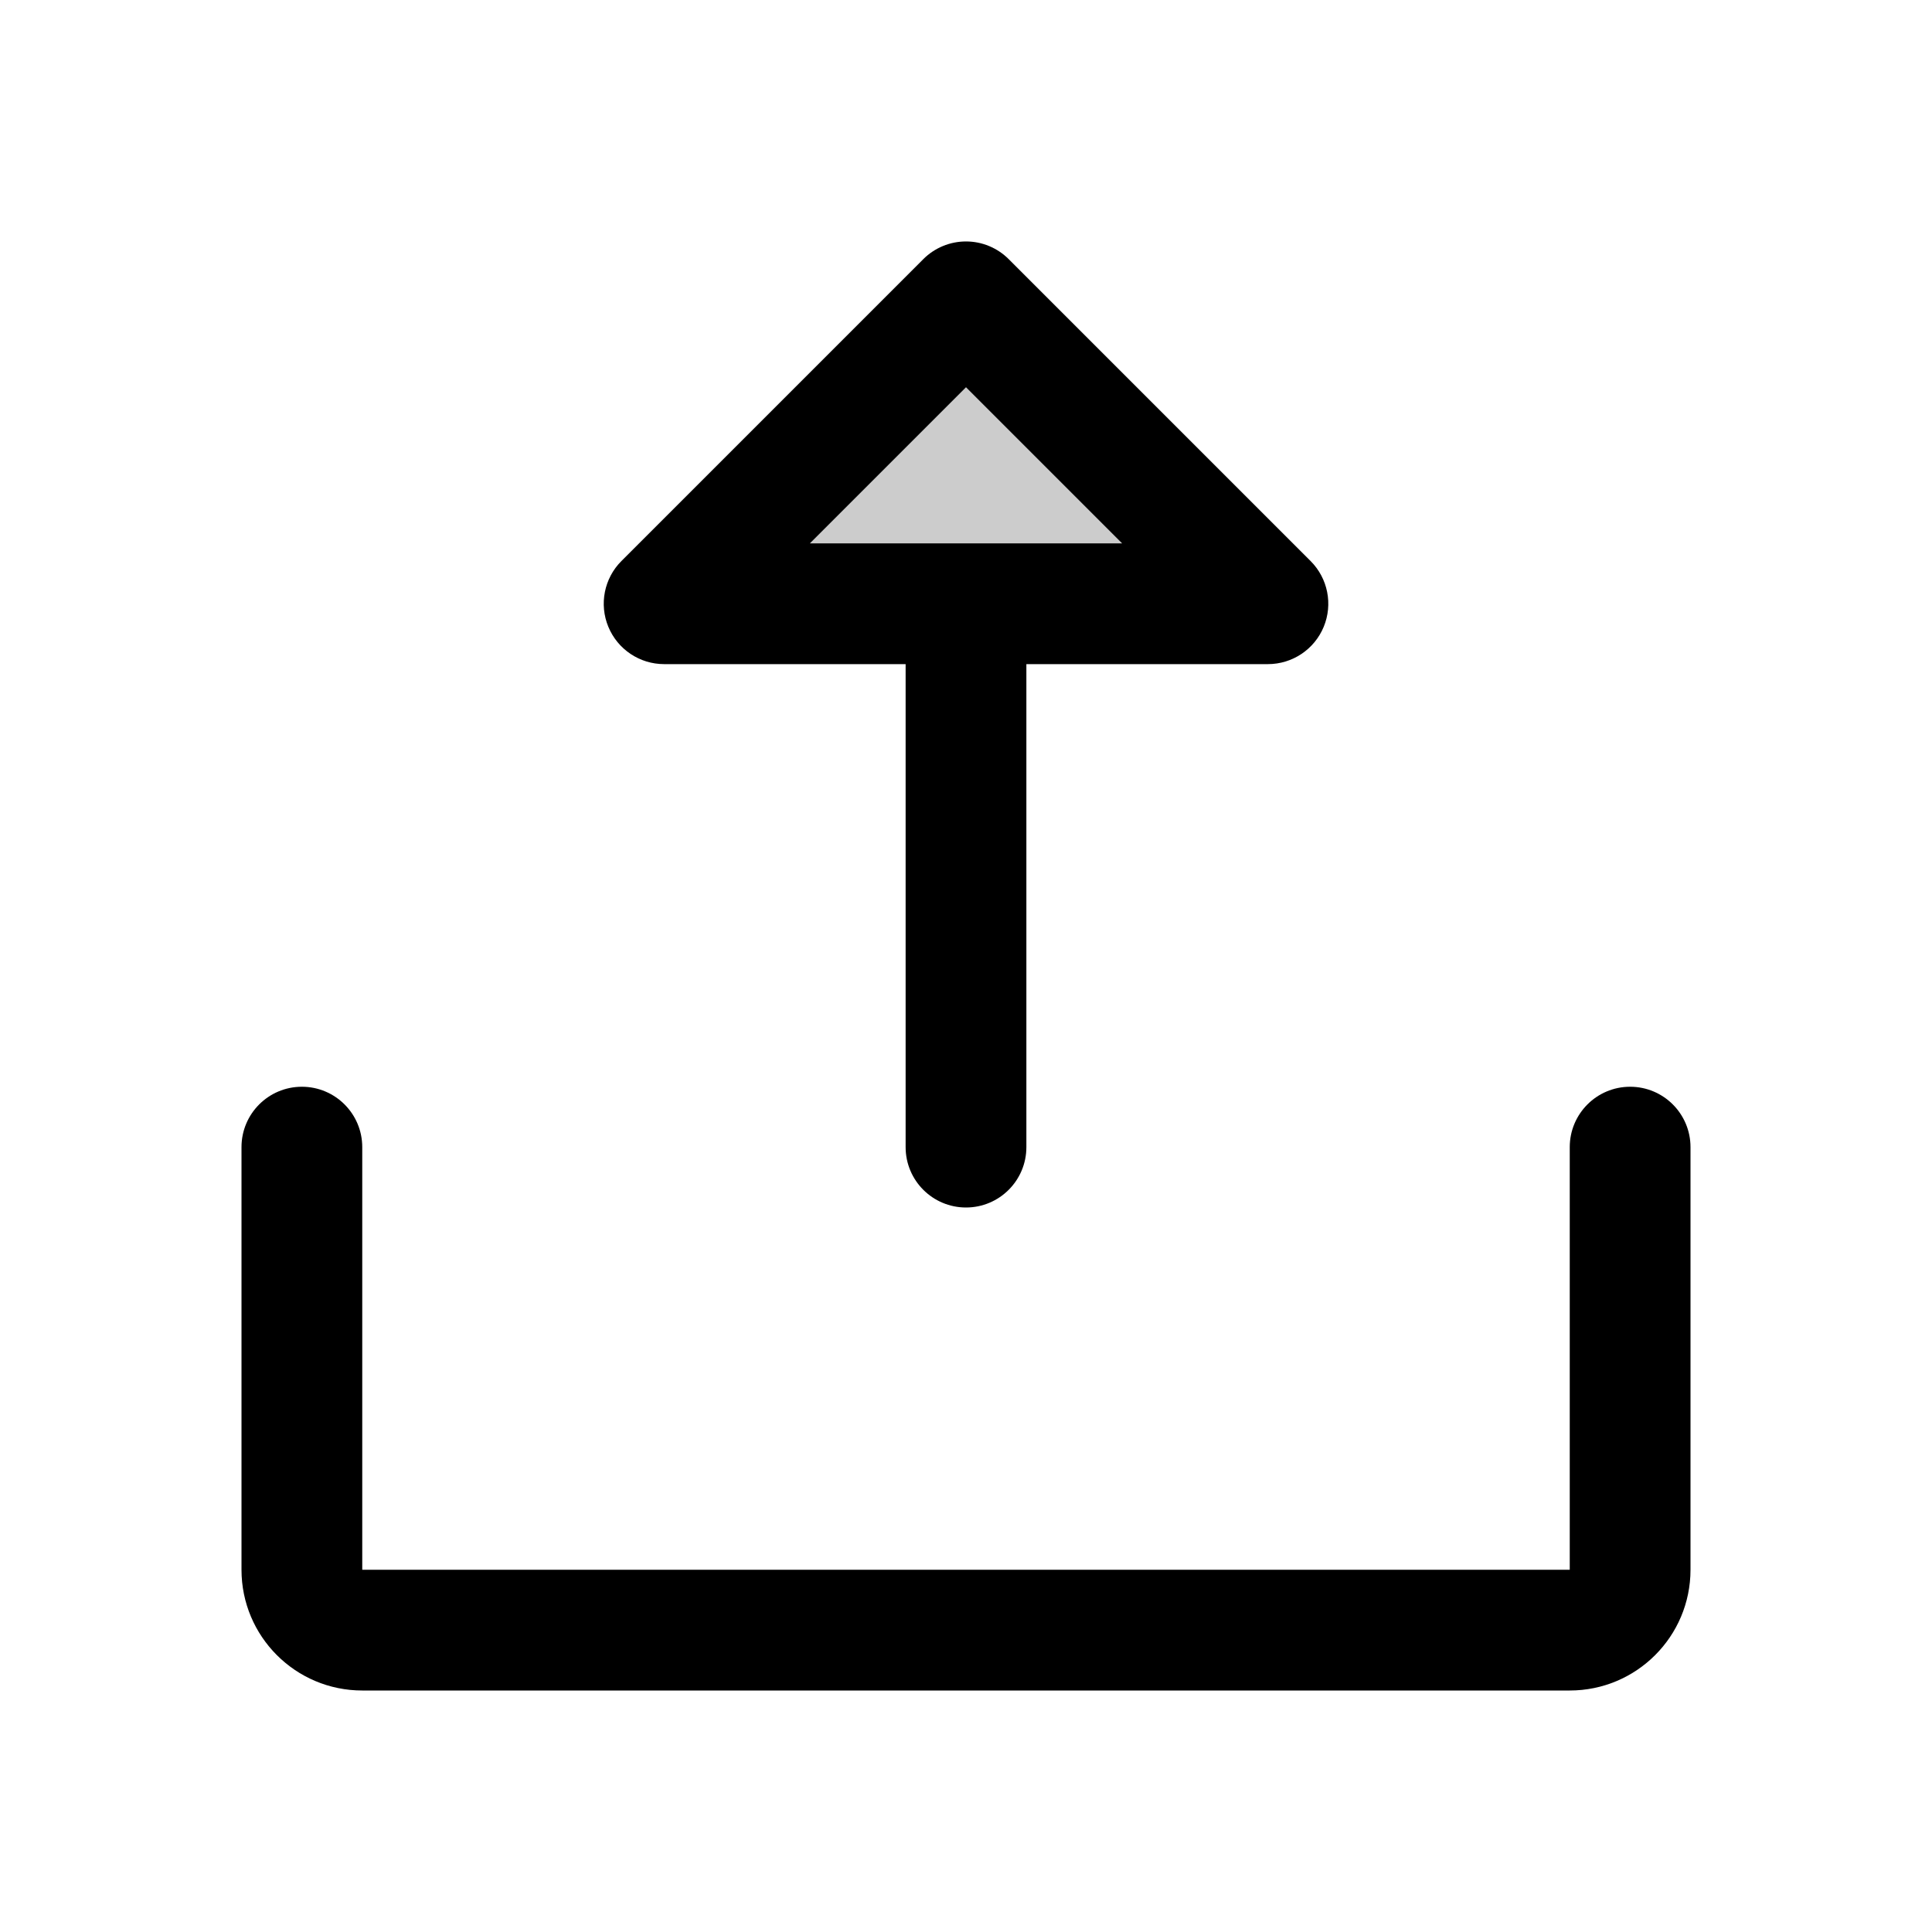
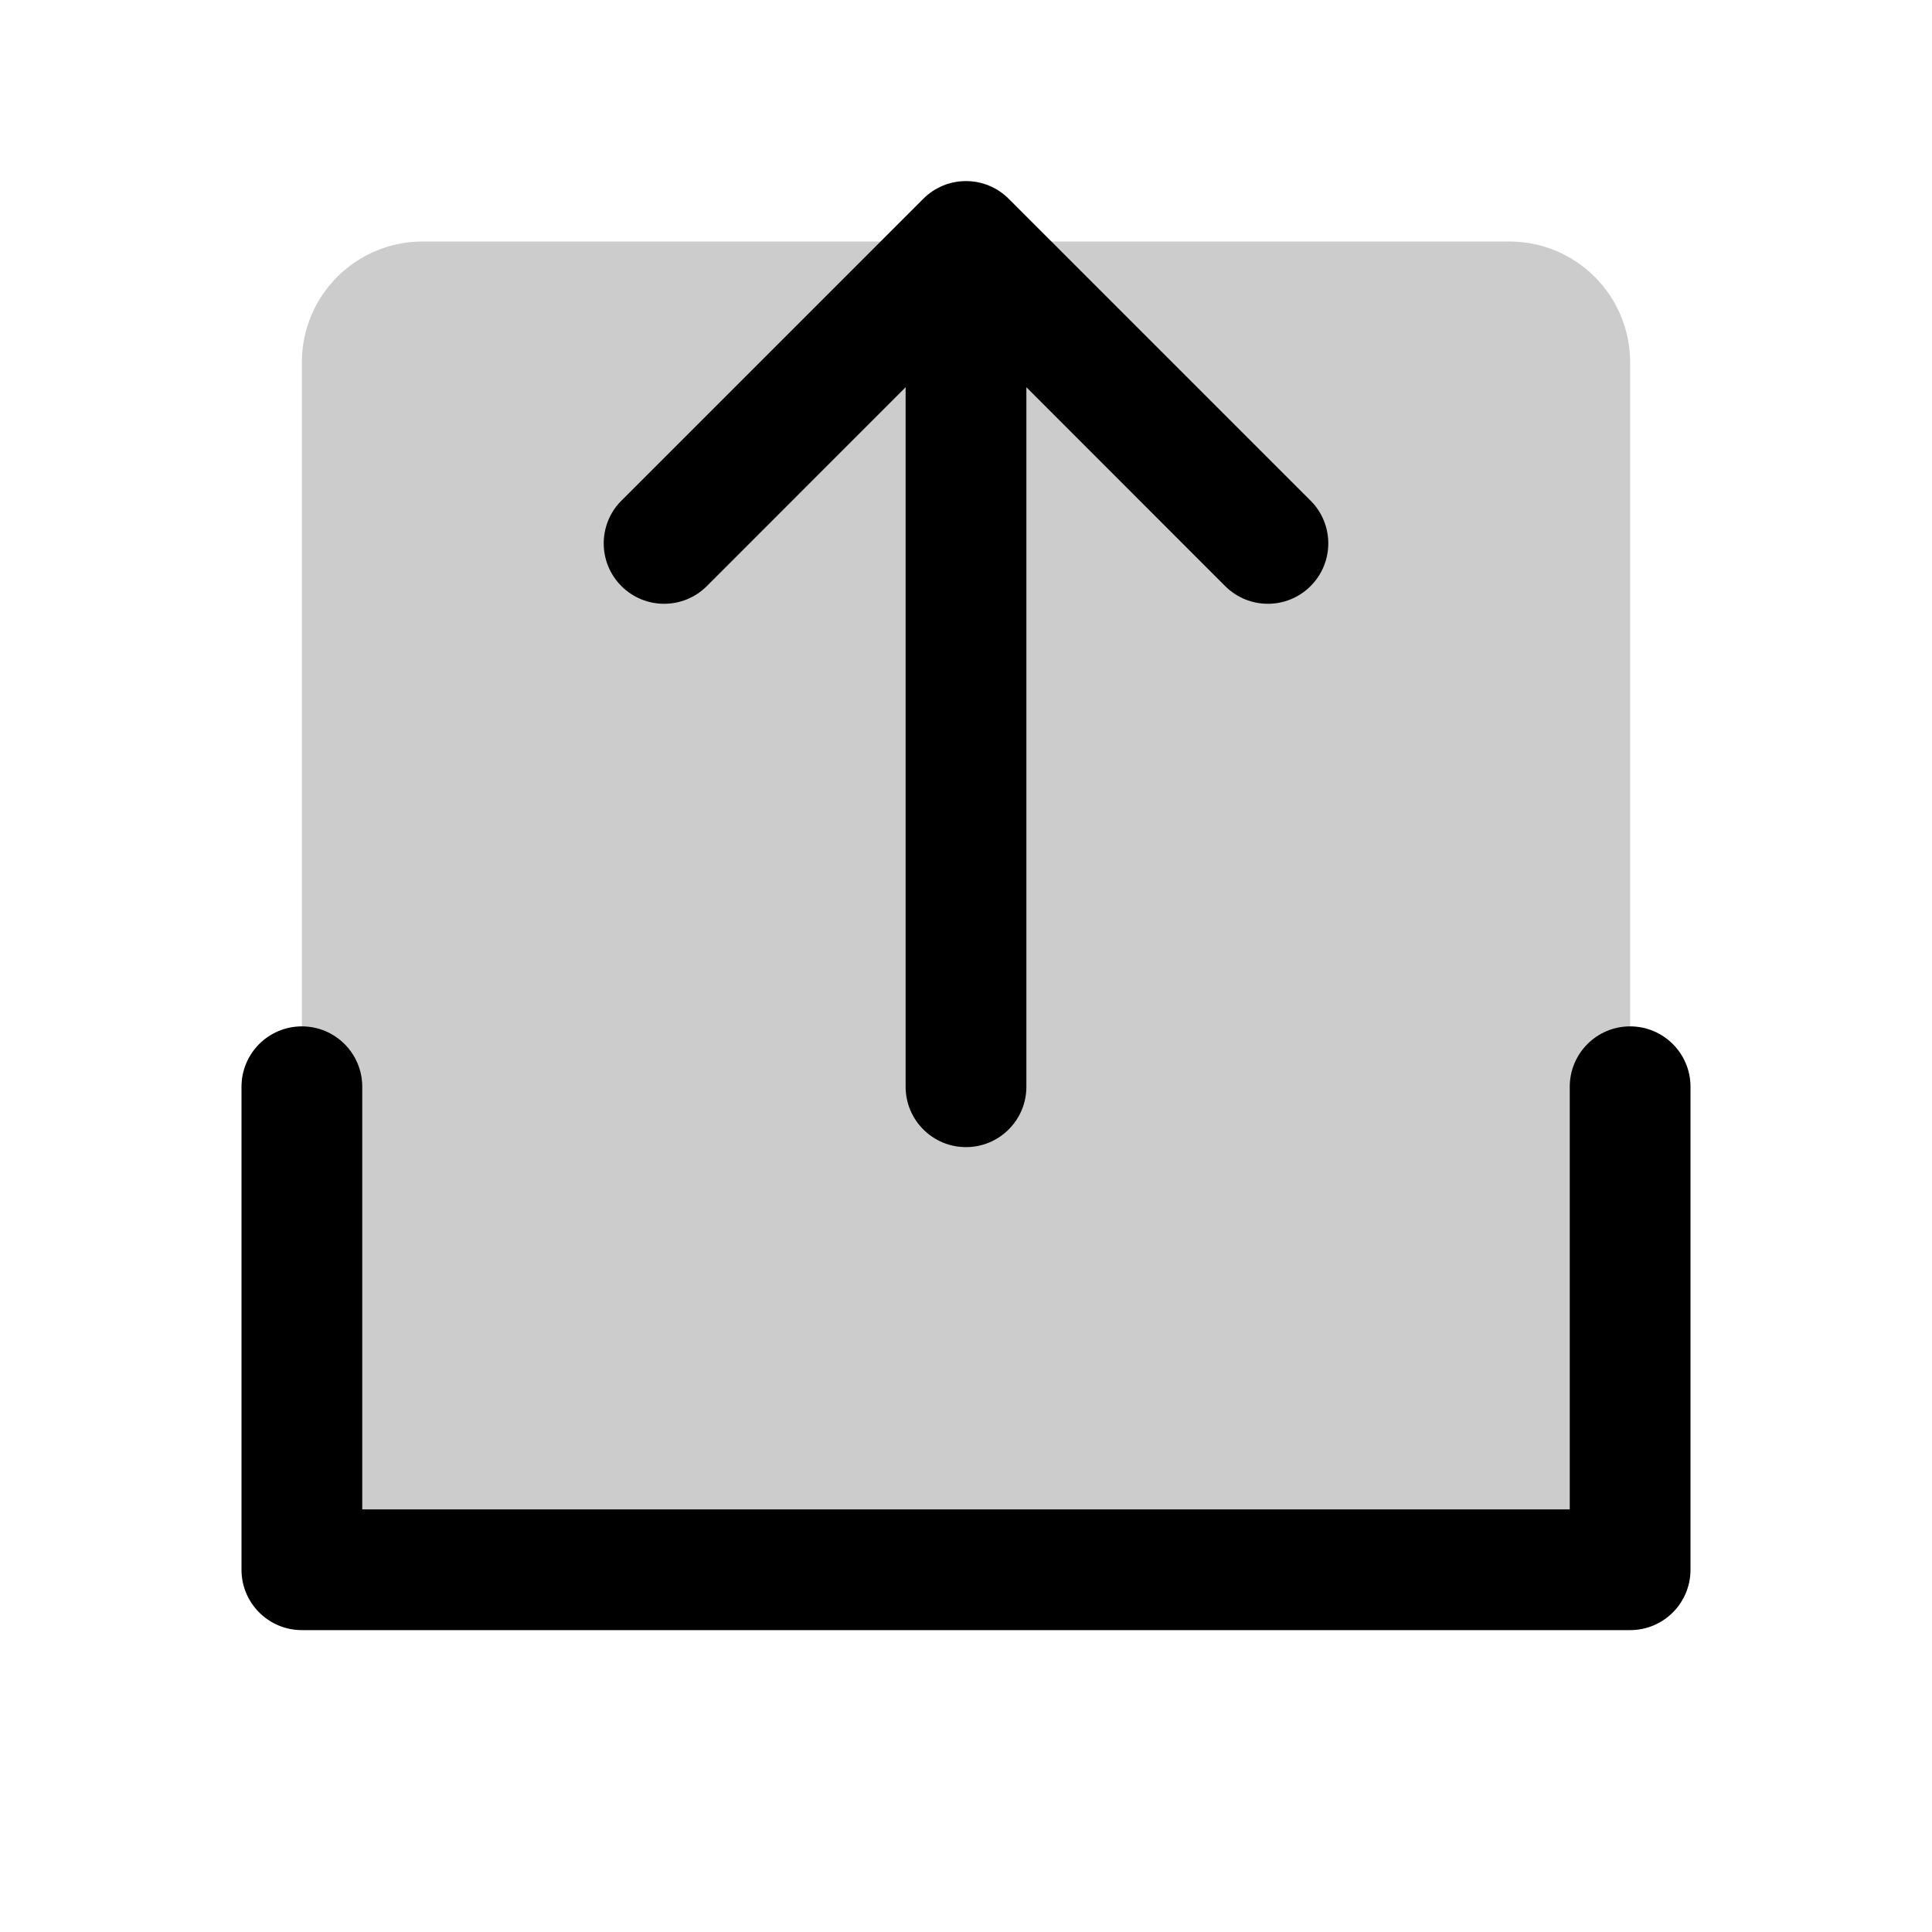
<svg xmlns="http://www.w3.org/2000/svg" viewBox="0 0 256 256" fill="currentColor">
-   <path d="M168,80H88l40-40Z" opacity="0.2" />
-   <path d="M224,152v56a16,16,0,0,1-16,16H48a16,16,0,0,1-16-16V152a8,8,0,0,1,16,0v56H208V152a8,8,0,0,1,16,0ZM80.61,83.06a8,8,0,0,1,1.73-8.72l40-40a8,8,0,0,1,11.32,0l40,40A8,8,0,0,1,168,88H136v64a8,8,0,0,1-16,0V88H88A8,8,0,0,1,80.61,83.06ZM107.31,72h41.38L128,51.31Z" />
+   <path d="M216,48V208H40V48A16,16,0,0,1,56,32H200A16,16,0,0,1,216,48Z" opacity="0.2" />
+   <path d="M224,144v64a8,8,0,0,1-8,8H40a8,8,0,0,1-8-8V144a8,8,0,0,1,16,0v56H208V144a8,8,0,0,1,16,0ZM93.66,77.66,120,51.31V144a8,8,0,0,0,16,0V51.31l26.34,26.35a8,8,0,0,0,11.32-11.32l-40-40a8,8,0,0,0-11.32,0l-40,40A8,8,0,0,0,93.66,77.66Z" />
</svg>
